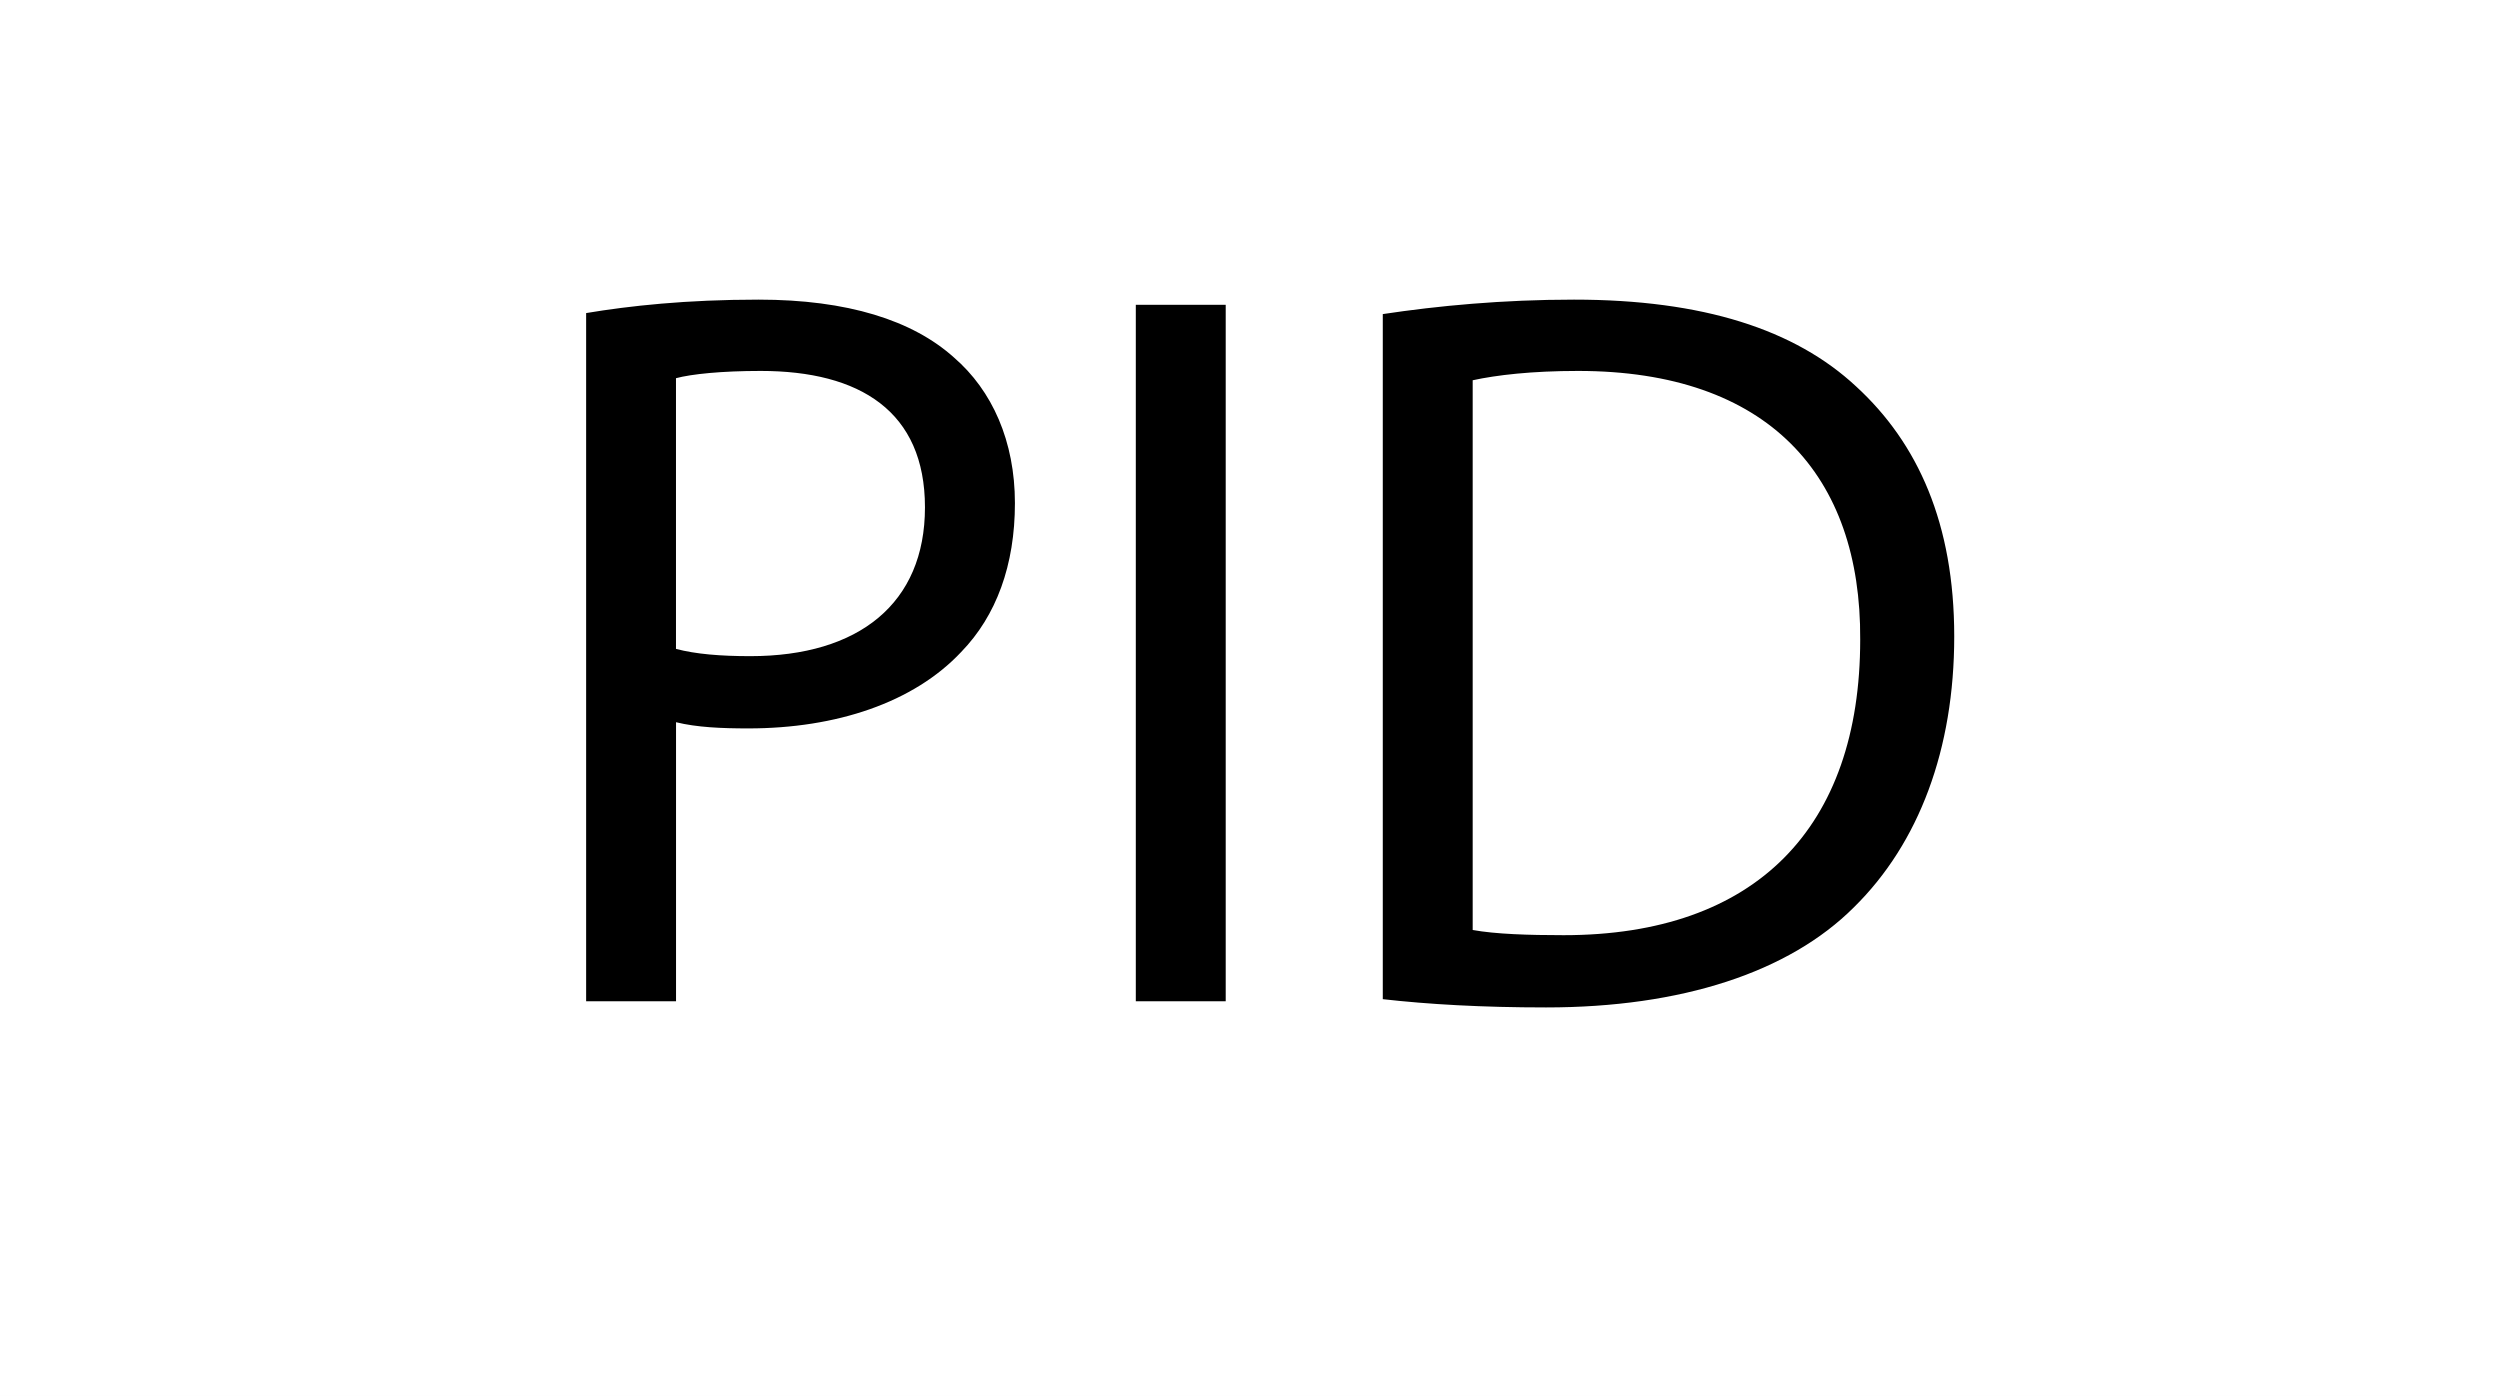
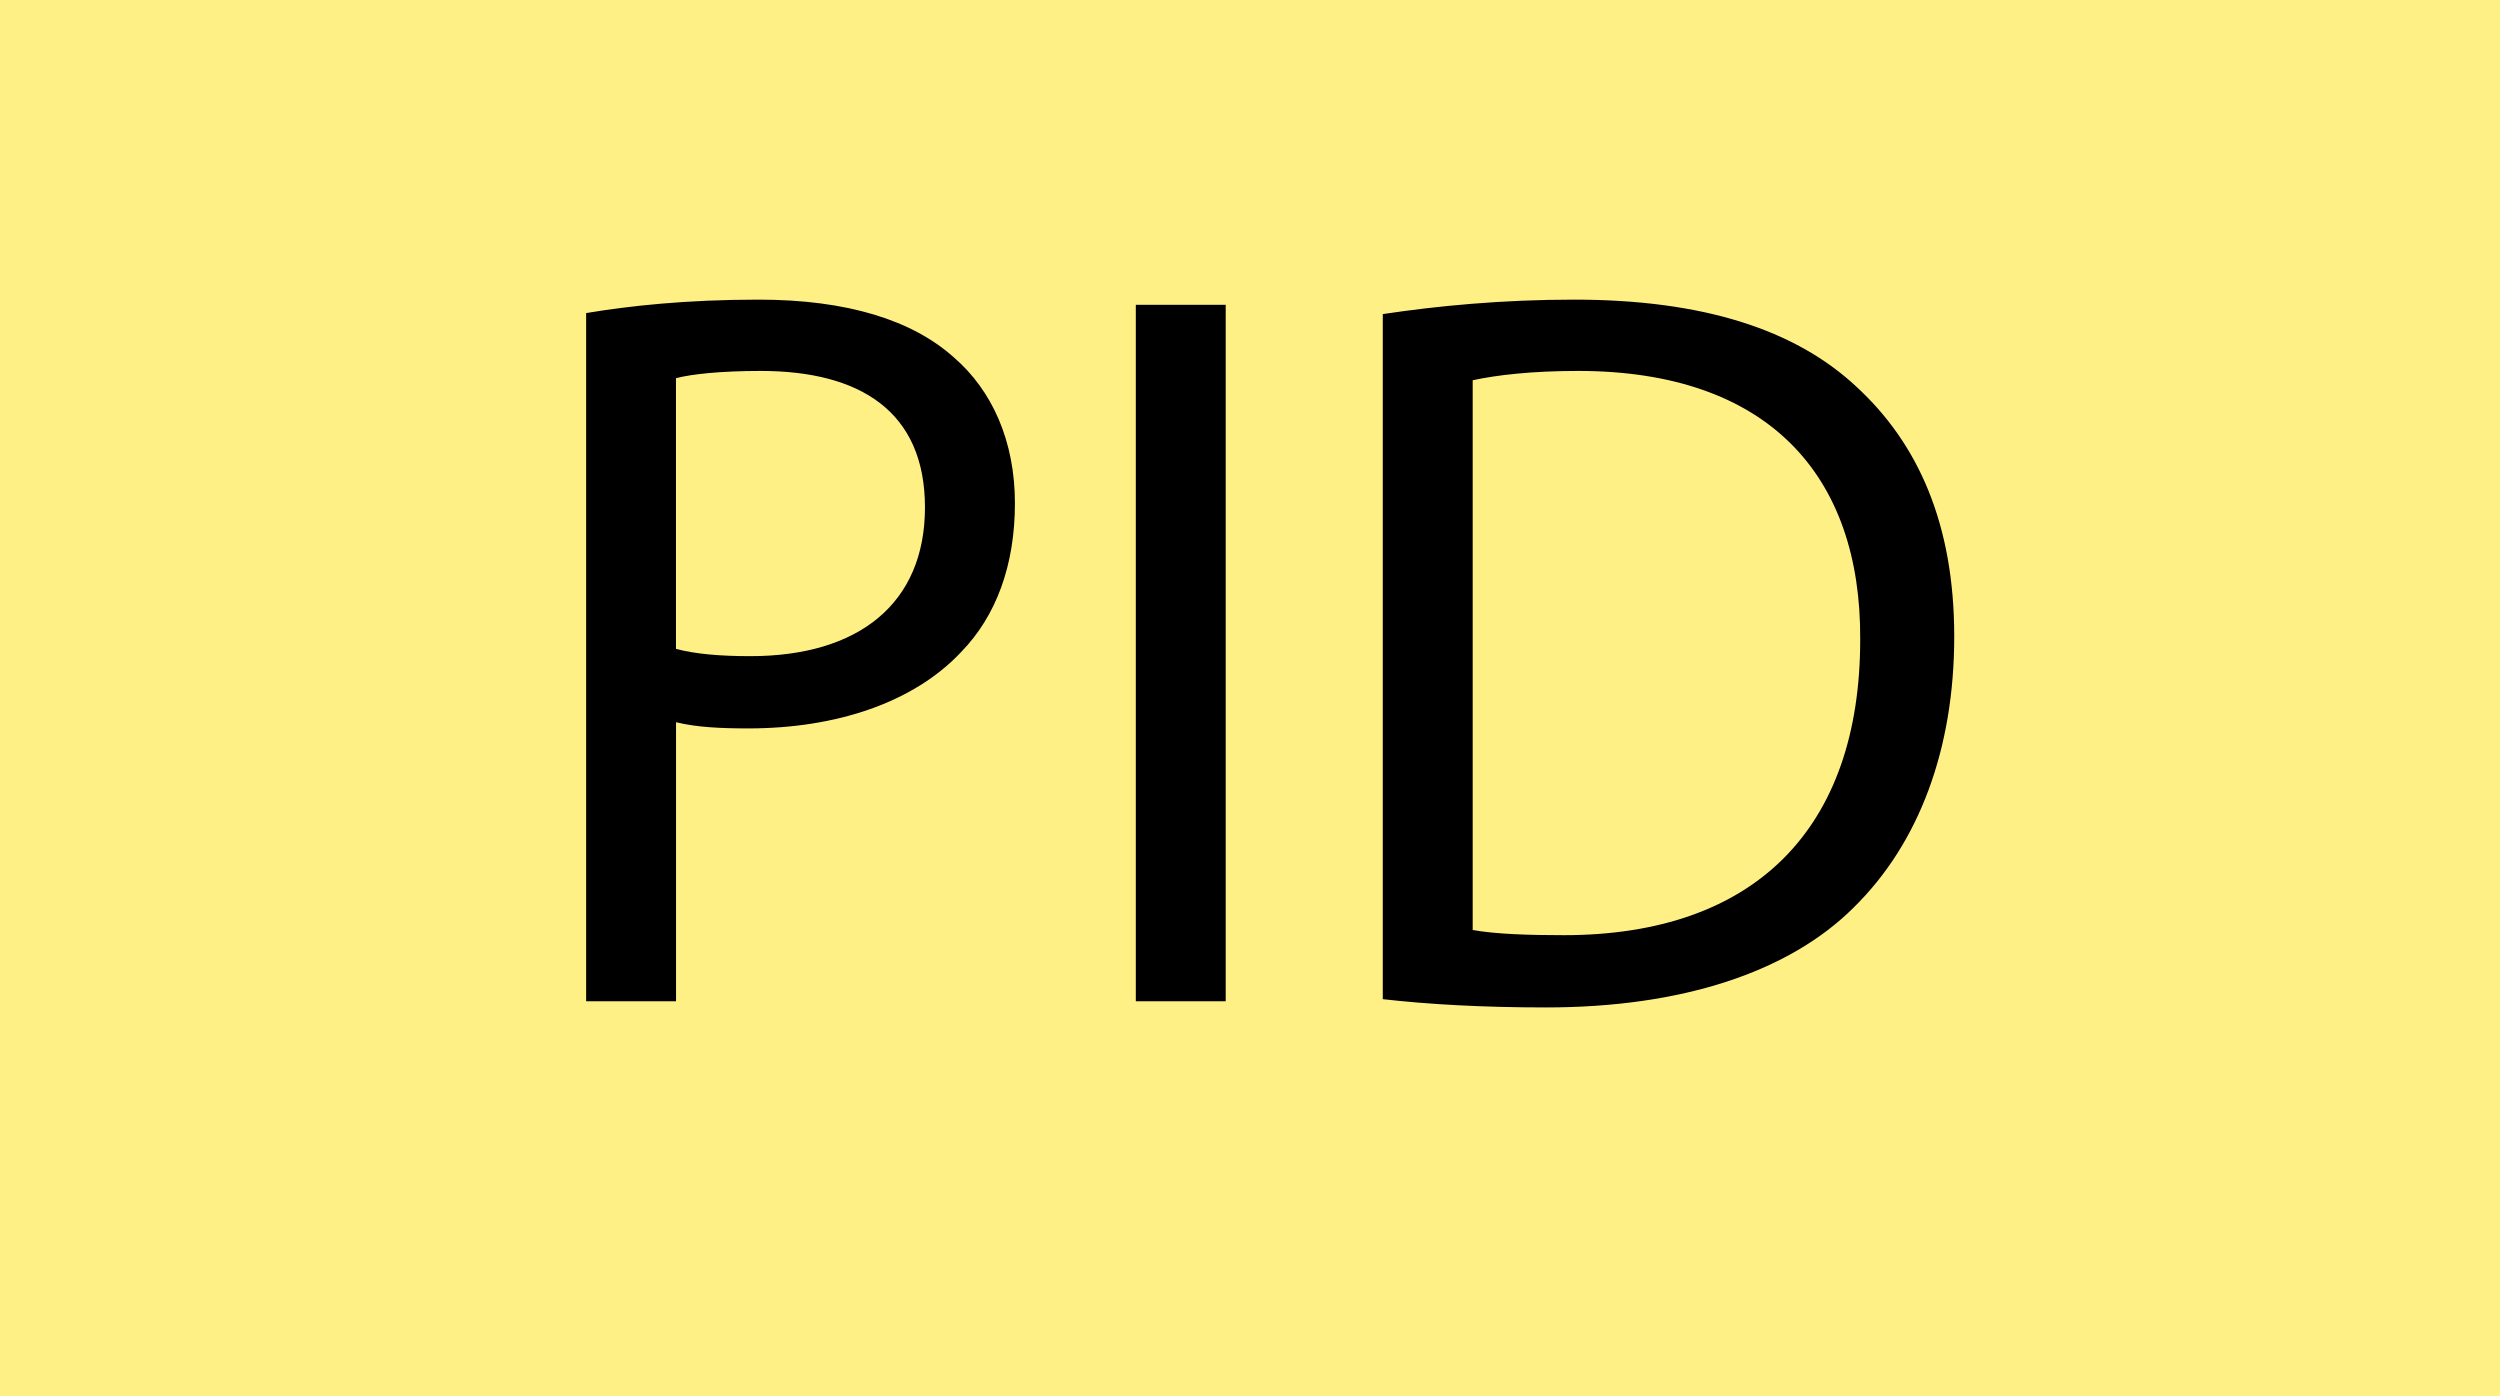
<svg xmlns="http://www.w3.org/2000/svg" viewBox="0 0 447.72 250">
-   <path d="M0 0h447.72v250H0z" style="fill:#fff" />
+   <path d="M0 0h447.72v250H0z" style="fill:#fff085" />
  <path d="M104.96 56.07c7.77-1.3 17.95-2.41 30.9-2.41 15.92 0 27.57 3.7 34.98 10.36 6.85 5.92 10.92 14.99 10.92 26.09s-3.33 20.17-9.62 26.65c-8.51 9.07-22.39 13.69-38.12 13.69-4.81 0-9.25-.19-12.95-1.11v49.97h-16.1V56.07Zm16.1 60.14c3.52.93 7.96 1.3 13.32 1.3 19.43 0 31.27-9.44 31.27-26.65s-11.66-24.43-29.42-24.43c-7.03 0-12.4.56-15.17 1.3v48.49ZM219.51 54.59v124.73h-16.1V54.59zM247.64 56.25c9.81-1.48 21.47-2.59 34.24-2.59 23.13 0 39.6 5.37 50.52 15.54 11.1 10.18 17.58 24.61 17.58 44.78s-6.29 37.01-17.95 48.49c-11.66 11.66-30.9 17.95-55.15 17.95-11.47 0-21.1-.56-29.24-1.48zm16.1 110.3c4.07.74 9.99.93 16.29.93 34.42 0 53.11-19.25 53.11-52.93.19-29.42-16.47-48.12-50.52-48.12-8.33 0-14.62.74-18.88 1.67z" />
</svg>
